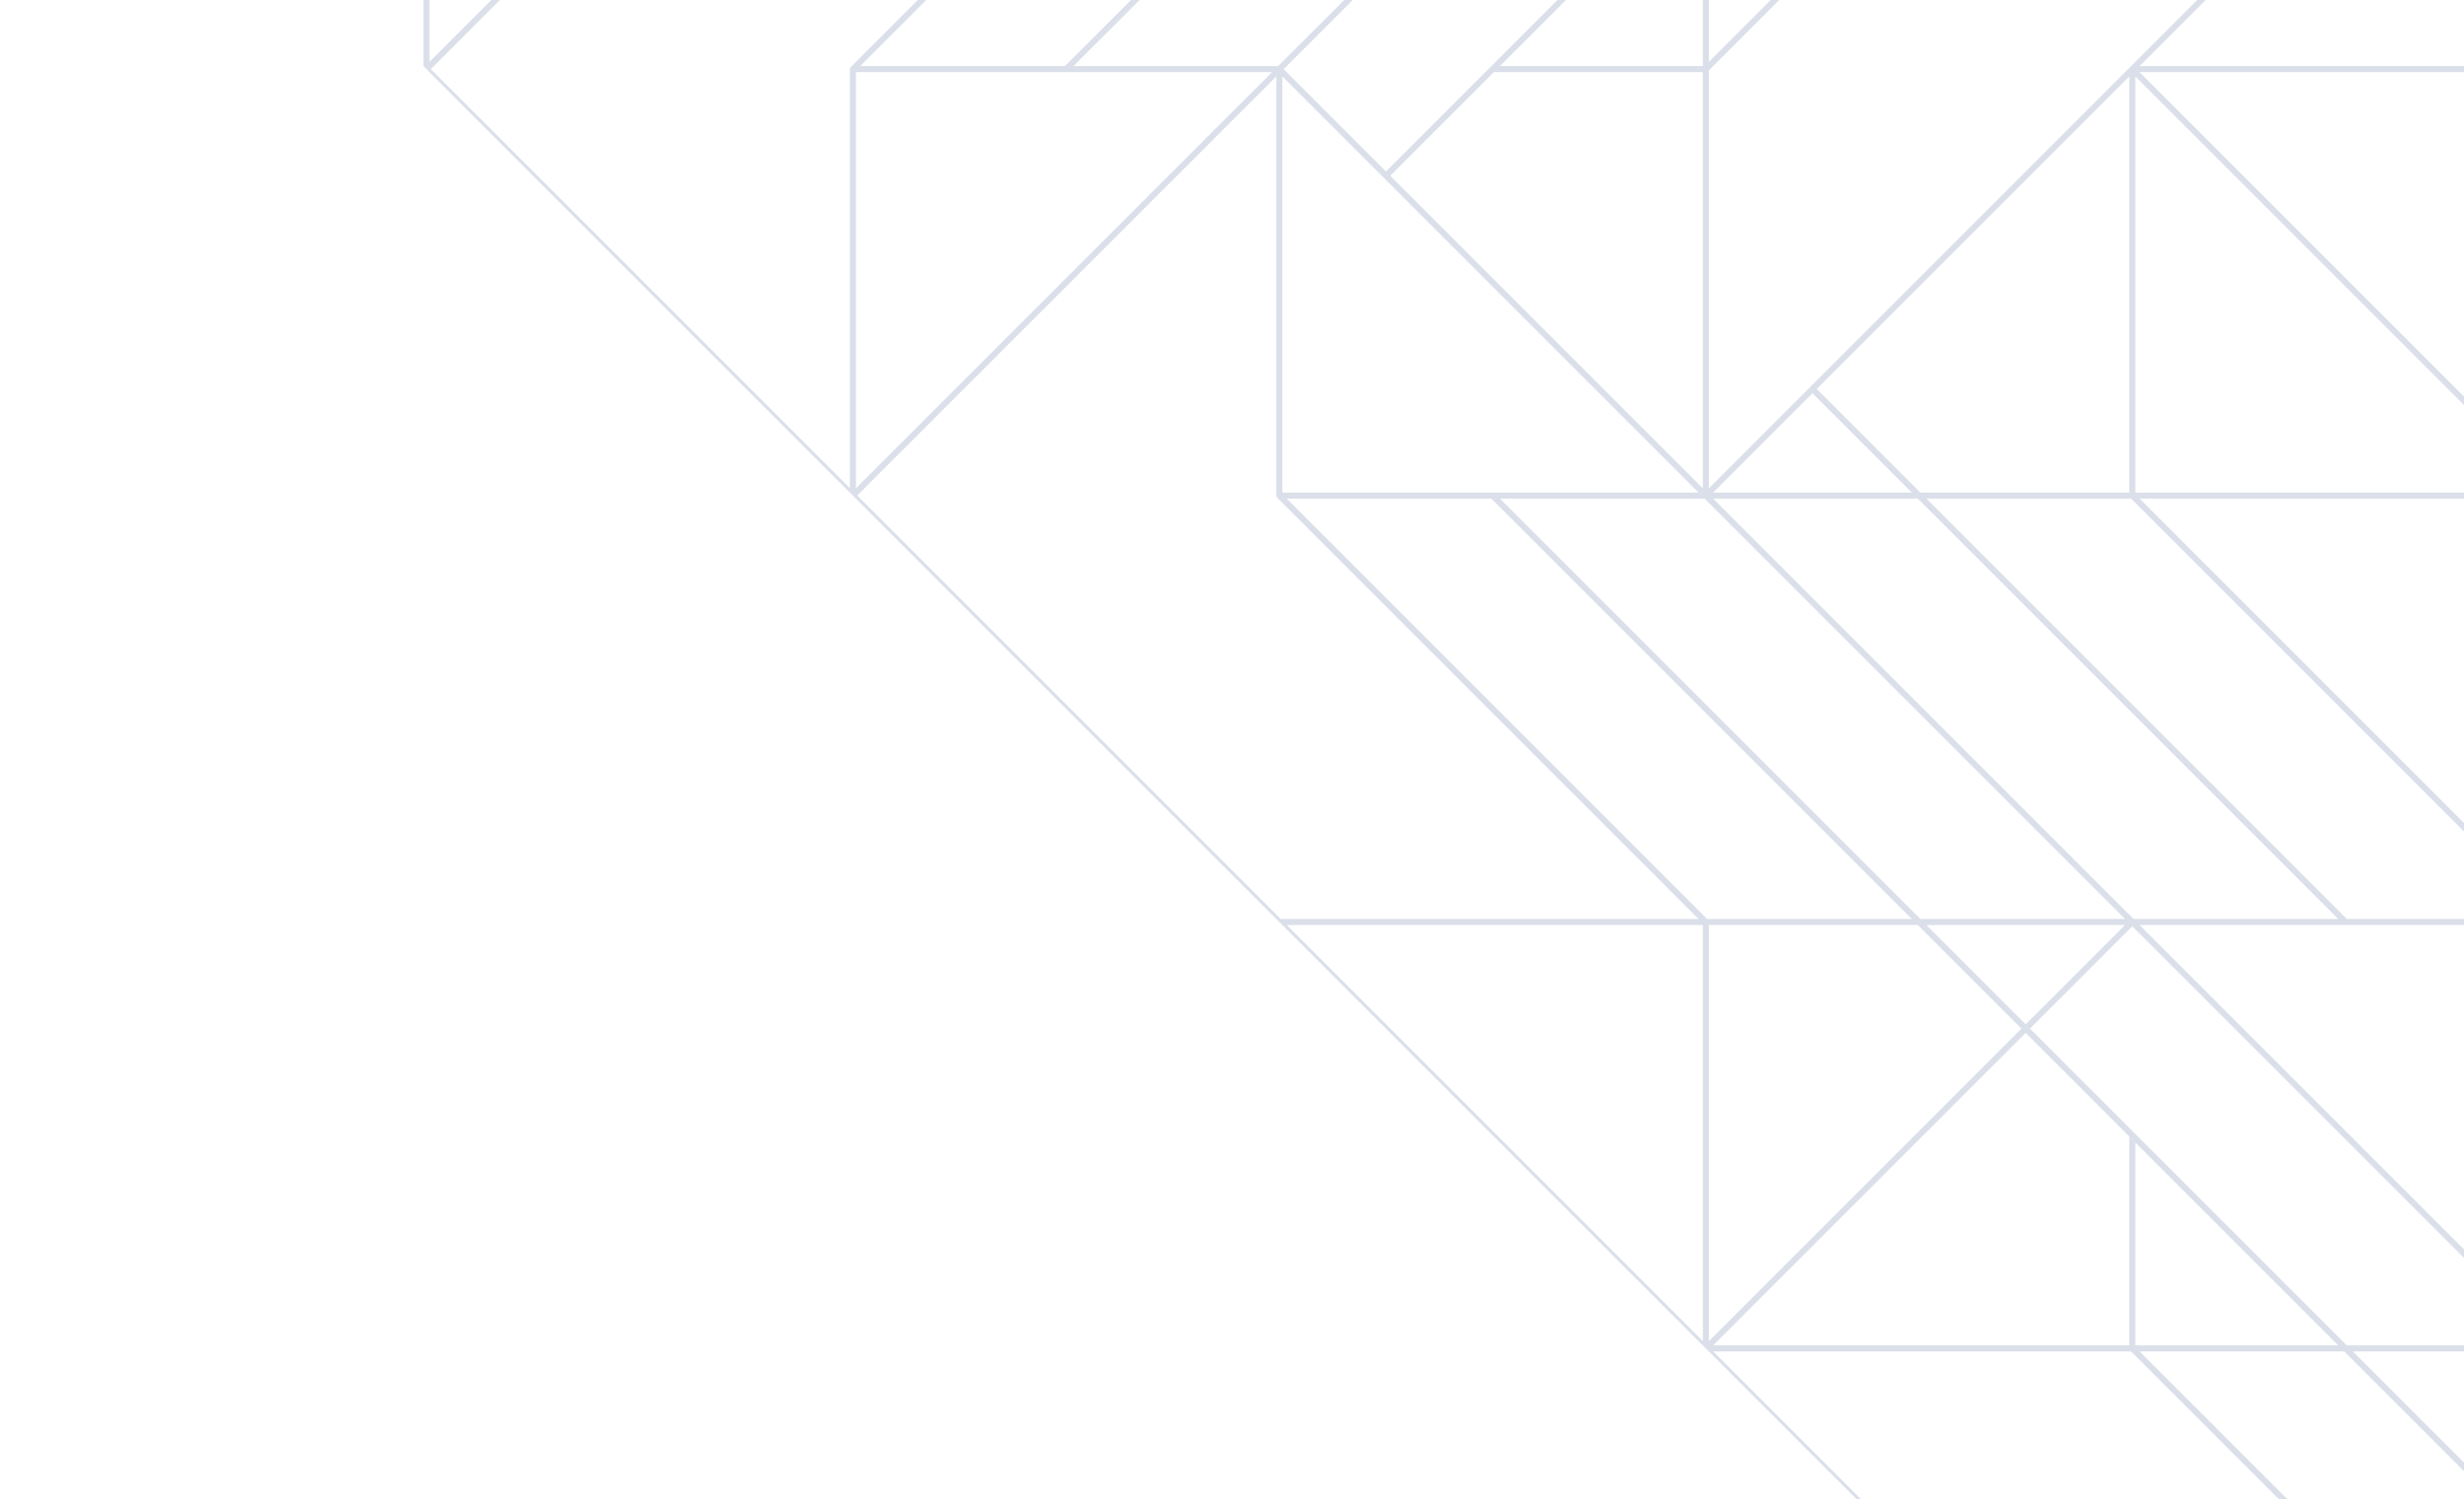
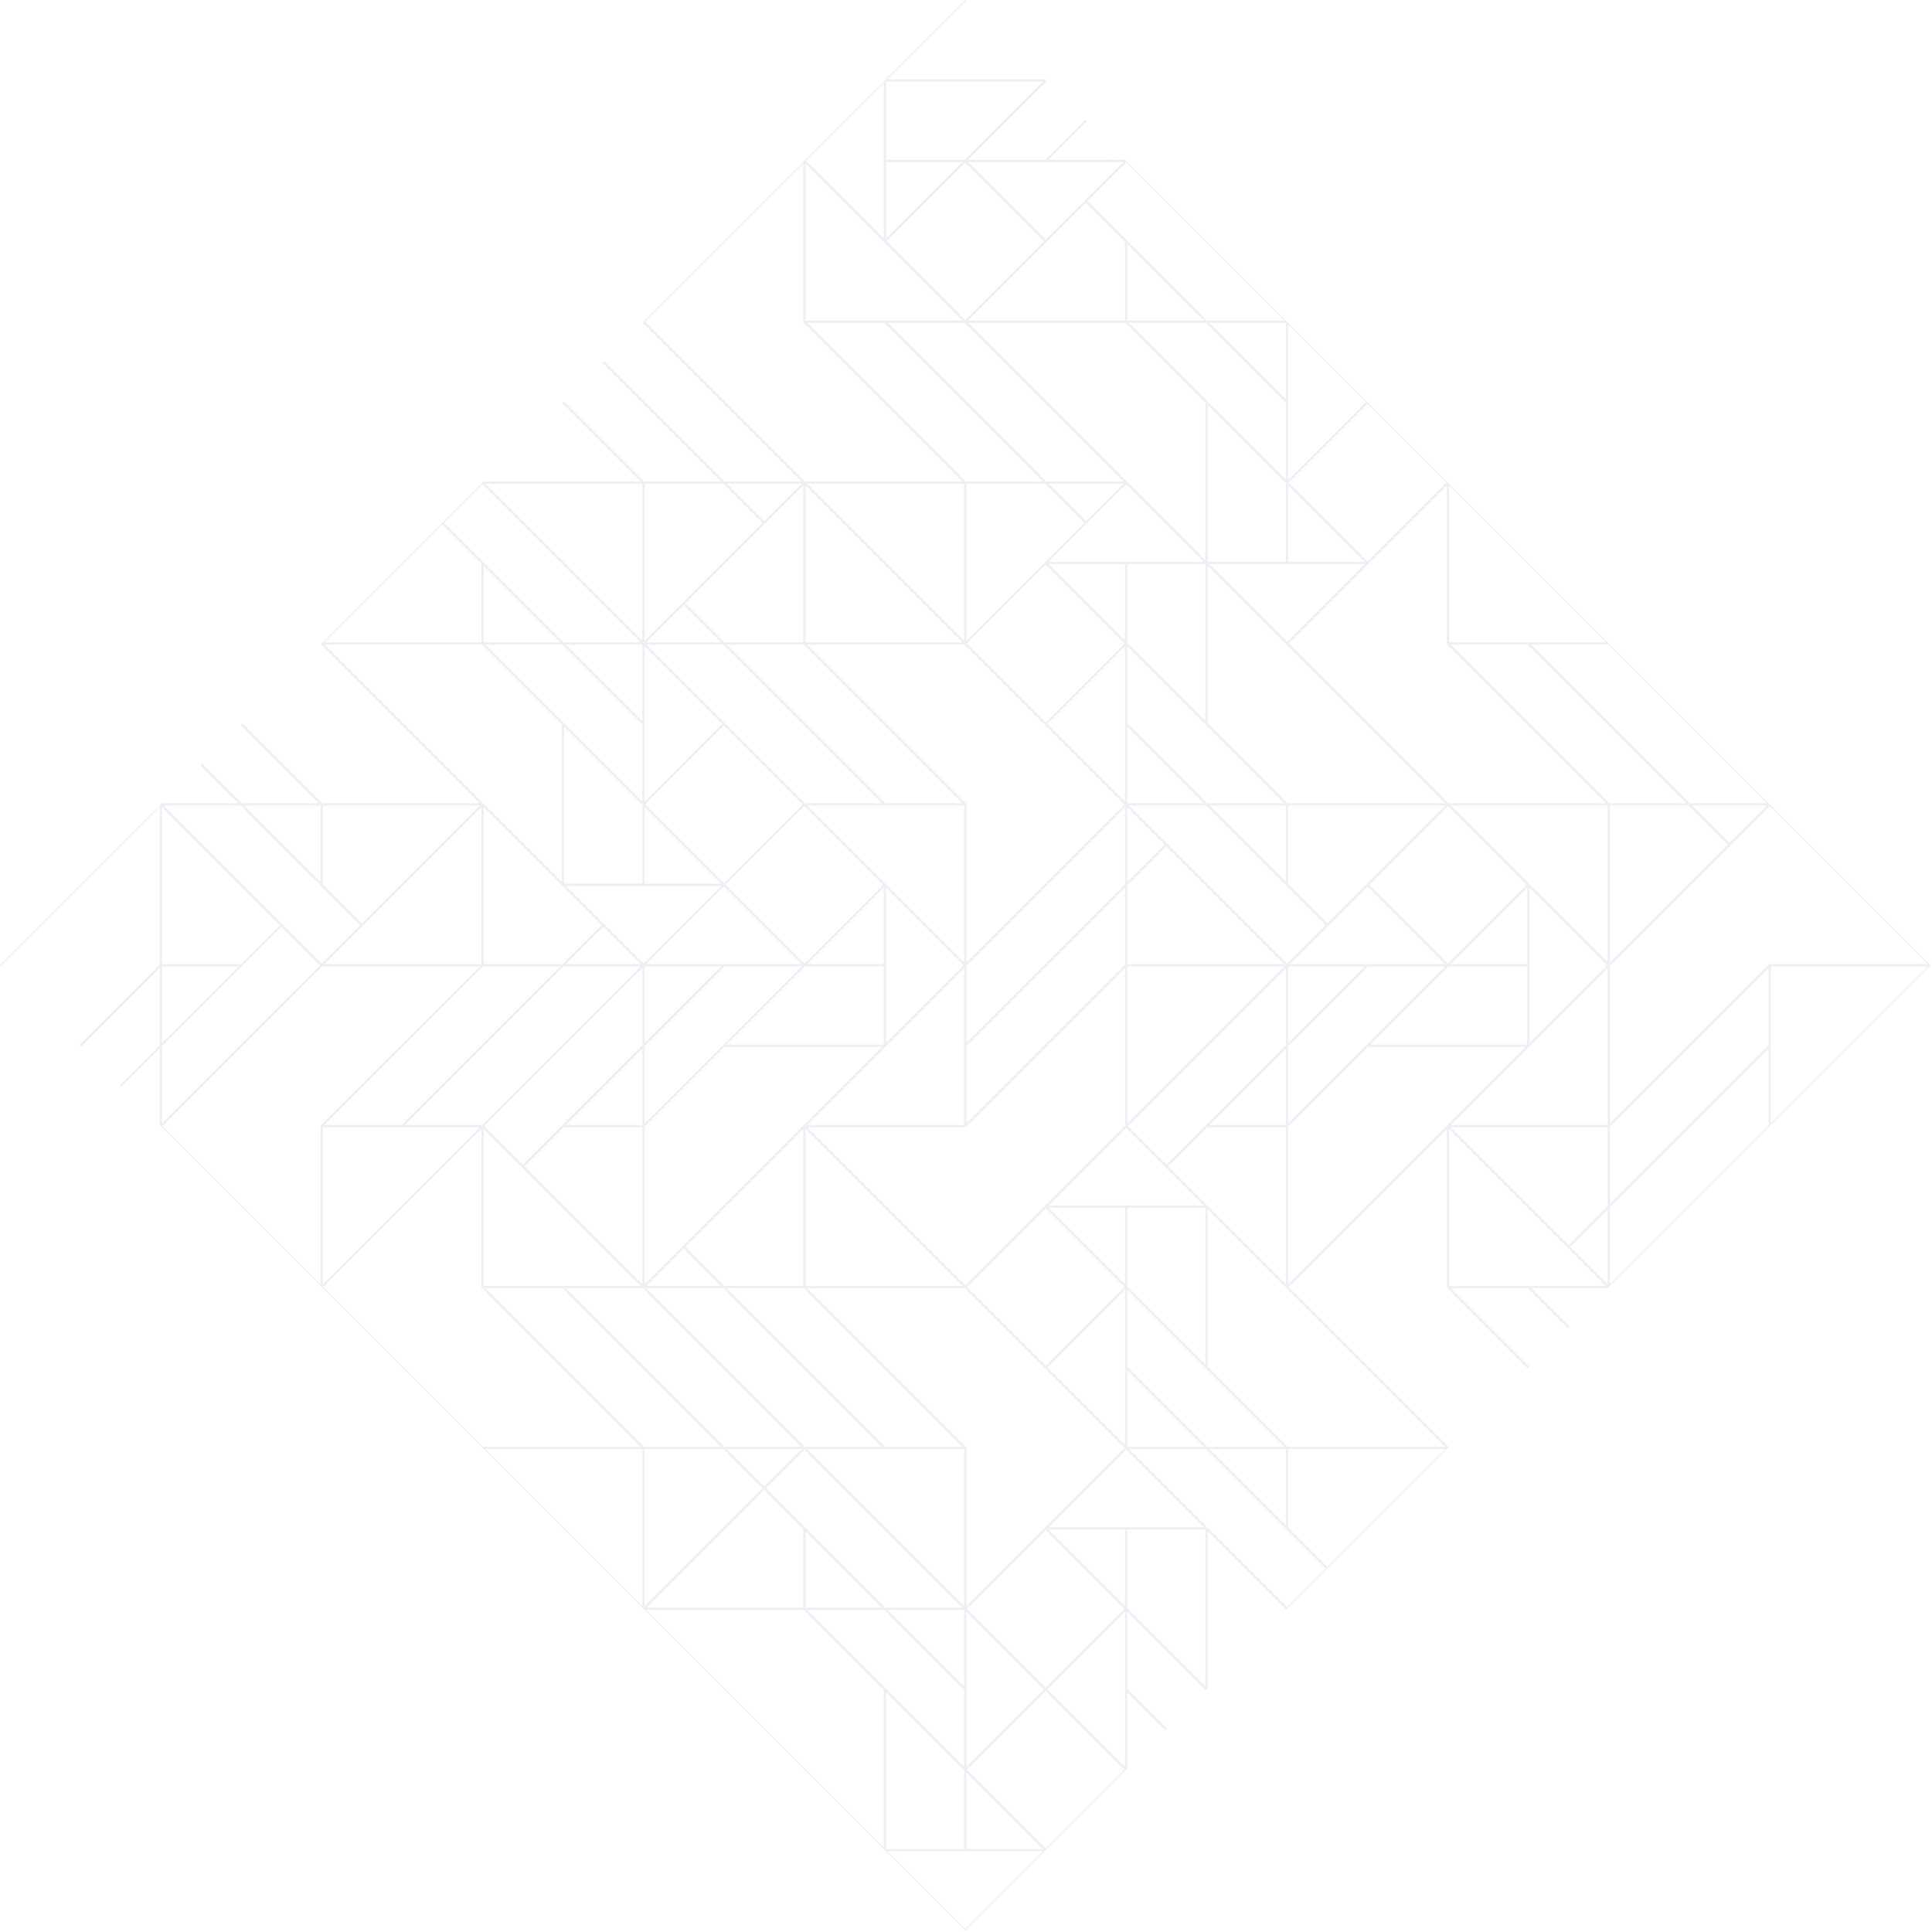
- <svg xmlns="http://www.w3.org/2000/svg" width="273" height="166" viewBox="0 0 273 166" fill="none">
-   <path opacity="0.2" d="M306.791 220.619L306.889 220.521L307.361 220.049L330.514 196.896L330.986 196.424L331.084 196.326L331.084 173.842L342.326 185.084L342.799 184.611L331.084 172.897L331.084 150.217L354.139 173.271L354.611 172.799L354.709 172.701L354.709 126.592L377.764 149.646L378.236 149.174L389.576 137.834L390.049 137.361L424.916 102.494L425.014 102.396L425.486 101.924L425.584 101.826H425.388L378.472 54.91L424.916 8.467L424.916 54.91C424.916 54.953 424.924 54.996 424.941 55.037C424.958 55.078 424.982 55.115 425.014 55.147L448.639 78.772L449.111 78.299L426.056 55.244L448.736 55.244L460.451 66.959L460.924 66.487L449.681 55.244H472.166L472.264 55.146L472.736 54.674L472.834 54.576L519.514 7.896L520.084 7.326L566.666 -39.256L567 -39.59L566.666 -39.924L519.986 -86.603L519.514 -87.076L519.416 -87.174L472.736 -133.854L472.166 -134.424L425.584 -181.006L425.486 -181.104L425.014 -181.576L401.389 -205.201L378.334 -228.256L377.666 -228.924L330.986 -275.604L330.514 -276.076L330.416 -276.174L307.931 -276.174L319.174 -287.416L318.701 -287.889L306.986 -276.174L284.307 -276.174L307.361 -299.229L306.889 -299.701L306.791 -299.799L260.682 -299.799L283.736 -322.854L283.5 -323.09L260.209 -299.799L259.541 -299.131L236.486 -276.076L236.014 -275.604L235.916 -275.506L189.236 -228.826L188.764 -228.354L188.666 -228.256L188.862 -228.256L235.443 -181.674L212.763 -181.674L177.424 -217.014L176.951 -216.541L211.818 -181.674L189.138 -181.674L165.611 -205.201L165.139 -204.729L188.193 -181.674L142.084 -181.674L141.986 -181.576L141.514 -181.104L130.174 -169.764L129.701 -169.291L94.834 -134.424L94.736 -134.326L94.264 -133.854L140.943 -87.174L94.638 -87.174L71.209 -110.603L71.209 -110.799L71.111 -110.701L70.639 -110.229L93.693 -87.174L71.013 -87.174L59.299 -98.889L58.826 -98.416L70.068 -87.174L47.584 -87.174L47.486 -87.076L47.014 -86.604L46.916 -86.506L0 -39.59L0.236 -39.354L46.916 -86.033L46.916 -39.728L23.487 -16.299L23.291 -16.299L23.389 -16.201L23.861 -15.729L46.916 -38.783L46.916 -16.103L35.201 -4.389L35.674 -3.916L46.916 -15.158L46.916 7.326L47.014 7.424L47.486 7.896L94.166 54.576L94.264 54.674L94.736 55.146L141.514 101.924L142.084 102.494L188.666 149.076L188.764 149.174L189.236 149.646L189.334 149.744L259.541 219.951L260.209 220.619L283.5 243.91L306.791 220.619ZM142.557 55.244L165.237 55.244L211.818 101.826L189.138 101.826L142.557 55.244ZM70.737 -39.924L47.584 -39.924L47.584 -86.033L82.215 -51.402L70.737 -39.924ZM94.834 -63.353L94.834 -86.506L140.943 -86.506L106.312 -51.875L94.834 -63.353ZM164.568 -134.424L142.084 -134.424L142.084 -156.908L164.568 -134.424ZM165.237 -133.756L188.666 -110.326L188.666 -87.646L142.557 -133.756L165.237 -133.756ZM235.916 -180.533L235.916 -134.424L212.763 -134.424L201.285 -145.902L235.916 -180.533ZM237.057 -228.256L259.737 -228.256L306.318 -181.674H283.638L237.057 -228.256ZM260.209 -275.506L282.693 -275.506L260.209 -253.021L260.209 -275.506ZM377.666 -204.826L377.666 -182.146L331.556 -228.256L354.236 -228.256L377.666 -204.826ZM355.181 -228.256L377.666 -228.256L377.666 -205.771L355.181 -228.256ZM519.416 -16.103L472.834 30.479L472.834 7.798L519.416 -38.783V-16.103ZM355.181 102.494L377.666 102.494L377.666 124.978L355.181 102.494ZM354.513 101.826L331.084 78.397L331.084 55.717L377.193 101.826L354.513 101.826ZM188.862 55.244L235.443 101.826L212.763 101.826L166.182 55.244L188.862 55.244ZM283.361 -228.256L329.943 -181.674H307.263L260.682 -228.256L283.361 -228.256ZM378.334 6.854L378.334 -15.826L401.763 -39.256H424.443L378.334 6.854ZM282.693 101.826L260.013 101.826L213.432 55.244L236.111 55.244L282.693 101.826ZM259.875 -86.506L283.166 -86.506V-40.397L260.111 -63.451L237.057 -86.506L259.875 -86.506ZM377.666 -181.202L377.666 -158.049L354.709 -158.049L354.709 -204.158L377.666 -181.202ZM400.819 -157.381L378 -134.562L355.182 -157.381L400.819 -157.381ZM448.541 -39.924H426.056L448.541 -62.408V-39.924ZM342.562 19L331.223 7.66L377.666 -38.783V-16.103L342.562 19ZM236.388 101.826L189.807 55.244L212.487 55.244L259.068 101.826L236.388 101.826ZM165.513 7.994L188.666 7.994L188.666 54.104L154.035 19.473L165.513 7.994ZM189.334 -39.256L211.818 -39.256L189.334 -16.771V-39.256ZM212.763 -39.256L235.443 -39.256L189.334 6.853V-15.826L212.763 -39.256ZM402.098 -63.215L425.25 -86.367L448.402 -63.215L425.25 -40.062L402.098 -63.215ZM236.388 -39.256L259.541 -39.256V-16.299L213.432 -16.299L236.388 -39.256ZM260.209 -62.408L283.027 -39.59L260.209 -16.772L260.209 -62.408ZM283.834 -15.826L330.416 -62.408V-39.728L283.834 6.854V-15.826ZM354.041 -157.381V-111.271L331.084 -134.228L331.084 -157.381H354.041ZM331.084 -39.256L377.193 -39.256L331.084 6.853V-39.256ZM331.084 -133.283L377.193 -87.174L354.513 -87.174L331.084 -110.603L331.084 -133.283ZM355.182 -86.506H377.666L377.666 -64.021L355.182 -86.506ZM378.334 -63.353L378.334 -86.506H424.443L401.389 -63.451L389.812 -51.875L378.334 -63.353ZM353.568 -87.174L331.084 -87.174L331.084 -109.658L353.568 -87.174ZM354.237 -86.506L389.34 -51.402L378 -40.062L331.557 -86.506H354.237ZM378.138 -87.174L354.709 -110.603L354.709 -156.908L424.443 -87.174L378.138 -87.174ZM330.416 -134.896L307.932 -157.381L330.416 -157.381L330.416 -134.896ZM330.416 -110.465L330.416 -87.646L307.597 -110.465L330.416 -133.283L330.416 -110.465ZM342.09 -75.027L331.084 -64.021L331.084 -86.033L342.09 -75.027ZM342.563 -74.555L377.193 -39.924H331.084L331.084 -63.076L342.563 -74.555ZM283.5 7.994C283.543 7.994 283.587 7.985 283.628 7.969C283.668 7.952 283.705 7.927 283.736 7.897L330.416 -38.783L330.416 7.522L306.889 31.049L283.5 54.438L237.057 7.994L283.5 7.994ZM353.568 -158.049L330.75 -158.049C330.75 -158.049 330.75 -158.049 330.75 -158.049L307.932 -158.049L330.75 -180.867L353.568 -158.049ZM330.277 -134.09L307.125 -110.937L283.973 -134.09L307.125 -157.242L330.277 -134.09ZM330.416 -63.353L283.834 -16.771V-39.451L330.416 -86.033L330.416 -63.353ZM283.166 -15.965L283.166 7.326L237.056 7.326L283.166 -38.783L283.166 -15.965ZM259.541 -39.924L237.057 -39.924L259.541 -62.408L259.541 -39.924ZM188.666 7.326L166.182 7.326L188.666 -15.158L188.666 7.326ZM189.807 54.576L200.813 43.57L211.819 54.576L189.807 54.576ZM189.334 54.103L189.334 7.798L212.764 -15.631H259.069L236.014 7.424L189.334 54.103ZM378.334 -39.256H400.818L378.334 -16.771V-39.256ZM401.625 -39.924L378.807 -39.924L401.625 -62.742L424.443 -39.924L401.625 -39.924ZM236.25 -86.367L259.402 -63.215L236.25 -40.062L213.098 -63.215L236.25 -86.367ZM235.443 -39.924H212.625L189.807 -39.924L212.625 -62.742L235.443 -39.924ZM188.666 -16.103L153.563 19L142.223 7.66L188.666 -38.783L188.666 -16.103ZM237.057 102.494L259.875 102.494L283.166 102.494L283.166 148.604L237.057 102.494ZM212.763 54.576L201.285 43.098L235.916 8.467L235.916 54.576L212.763 54.576ZM236.584 8.467L282.693 54.576L236.584 54.576L236.584 8.467ZM283.973 54.91L307.125 31.758L330.277 54.91L307.125 78.063L283.973 54.91ZM307.932 31.619L330.416 31.619V54.104L307.932 31.619ZM331.084 54.772V31.619H354.041V77.729L331.084 54.772ZM307.932 30.951L330.75 8.133L353.568 30.951H307.932ZM343.035 19.473L354.513 7.994L377.666 7.994L377.666 54.104L343.035 19.473ZM355.181 7.326L377.666 -15.158L377.666 7.326H355.181ZM425.388 -39.256L448.541 -39.256V-16.299H402.431L425.388 -39.256ZM449.209 -62.408L472.027 -39.59L449.209 -16.771V-62.408ZM426.057 -86.506L472.166 -86.506L472.166 -40.396L426.057 -86.506ZM378.334 -158.049V-180.533L400.818 -158.049L378.334 -158.049ZM354.041 -204.827L354.041 -158.521L284.306 -228.256L330.612 -228.256L354.041 -204.827ZM329.943 -181.006L318.937 -170L307.931 -181.006L329.943 -181.006ZM282.693 -134.424L236.584 -134.424L236.584 -180.533L282.693 -134.424ZM283.362 -133.756L306.889 -110.229L330.277 -86.84L283.834 -40.396L283.834 -86.84C283.834 -86.883 283.825 -86.927 283.808 -86.968C283.791 -87.008 283.767 -87.045 283.736 -87.076L237.057 -133.756L283.362 -133.756ZM282.693 -87.174L260.013 -87.174L213.432 -133.756L236.112 -133.756L282.693 -87.174ZM259.068 -87.174L236.388 -87.174L189.806 -133.756L212.486 -133.756L259.068 -87.174ZM235.777 -86.84L212.625 -63.687L189.472 -86.84L212.625 -109.992L235.777 -86.84ZM211.818 -63.549L189.334 -63.549L189.334 -86.033L211.818 -63.549ZM188.666 -86.701V-63.549L165.709 -63.549L165.709 -109.658L188.666 -86.701ZM211.818 -62.881L189 -40.062L166.182 -62.881L211.818 -62.881ZM176.715 -51.402L165.237 -39.924H142.084V-86.033L176.715 -51.402ZM177.187 -50.93L188.193 -39.924L166.182 -39.924L177.187 -50.93ZM188.193 -39.256L141.612 7.326L118.932 7.326L165.513 -39.256L188.193 -39.256ZM235.443 102.494L224.437 113.5L213.432 102.494L235.443 102.494ZM259.068 149.076L236.584 149.076L236.584 126.592L259.068 149.076ZM224.91 113.973L236.25 102.633L282.693 149.076L260.013 149.076L224.91 113.973ZM283.166 149.744L283.166 172.228L260.681 149.744L283.166 149.744ZM283.834 173.035L283.834 150.217L306.652 173.035L283.834 195.854L283.834 173.035ZM283.972 149.41L307.125 126.258L330.277 149.41L307.125 172.563L283.972 149.41ZM307.931 126.119L330.416 126.119L330.416 148.603L307.931 126.119ZM306.889 125.549L283.834 148.604V102.16C283.834 102.117 283.825 102.073 283.808 102.033C283.791 101.992 283.767 101.955 283.736 101.924L237.057 55.244L283.362 55.245L306.889 78.772L330.277 102.16L306.889 125.549ZM307.597 78.535L330.416 55.717L330.416 78.535L330.416 101.354L307.597 78.535ZM331.084 79.342L353.568 101.826L331.084 101.826L331.084 79.342ZM354.709 78.397V32.092L377.764 55.146L424.443 101.826L378.138 101.826L354.709 78.397ZM378.334 7.799L401.763 -15.631L448.068 -15.631L425.014 7.424L378.334 54.104L378.334 7.799ZM460.688 42.625L426.057 7.994L472.166 7.994L472.166 31.147L460.688 42.625ZM472.166 32.092V54.104L461.16 43.098L472.166 32.092ZM472.166 7.326L426.057 7.326L472.166 -38.783L472.166 7.326ZM507.937 -75.5L496.932 -86.506H518.943L507.937 -75.5ZM507.465 -75.027L472.834 -40.397L472.834 -86.506L495.987 -86.506L507.465 -75.027ZM472.638 -87.174L426.056 -133.756L448.736 -133.756L495.318 -87.174H472.638ZM424.916 -134.09C424.916 -134.046 424.925 -134.003 424.942 -133.962C424.959 -133.921 424.983 -133.884 425.014 -133.854L471.693 -87.174L425.388 -87.174L378.472 -134.09L424.916 -180.533L424.916 -134.09ZM378.472 -181.34L401.625 -204.492L424.777 -181.34L401.625 -158.187L378.472 -181.34ZM331.084 -228.924L331.084 -251.408L353.568 -228.924L331.084 -228.924ZM330.416 -252.076L330.416 -228.924L284.307 -228.924L307.361 -251.979L318.937 -263.555L330.416 -252.076ZM306.652 -252.215L283.5 -229.062L260.347 -252.215L283.5 -275.367L306.652 -252.215ZM259.639 -251.979L282.693 -228.924L259.875 -228.924C259.875 -228.924 259.875 -228.924 259.874 -228.924L236.584 -228.924L236.584 -275.033L259.639 -251.979ZM306.986 -181.006L318.465 -169.527L283.834 -134.896L283.834 -181.006L306.986 -181.006ZM283.166 -134.896L237.057 -181.006L283.166 -181.006L283.166 -134.896ZM211.818 -134.424L189.807 -134.424L200.813 -145.43L211.818 -134.424ZM212.152 -110.465L189.334 -87.646L189.334 -110.464C189.334 -110.465 189.334 -110.465 189.334 -110.465L189.334 -133.283L212.152 -110.465ZM188.666 -111.272L166.182 -133.756L188.666 -133.756L188.666 -111.272ZM165.041 -110.327L165.041 -64.022L141.986 -87.076L95.306 -133.756L141.612 -133.756L165.041 -110.327ZM141.416 -86.033L141.416 -39.924L95.306 -39.924L141.416 -86.033ZM164.568 -39.256L117.987 7.326H95.306L141.888 -39.256L164.568 -39.256ZM94.834 7.994L118.125 7.994C118.125 7.994 118.125 7.994 118.125 7.994L140.943 7.994L94.834 54.104L94.834 7.994ZM188.193 54.576L165.375 54.576L142.084 54.576L142.084 8.467L188.193 54.576ZM212.487 102.494L223.965 113.973L189.334 148.604L189.334 102.494L212.487 102.494ZM224.437 114.445L235.916 125.924L235.916 149.076L189.807 149.076L224.437 114.445ZM259.736 149.744L283.166 173.174L283.166 195.854L237.057 149.744L259.736 149.744ZM283.166 196.798L283.166 219.951L260.209 219.951L260.209 173.842L283.166 196.798ZM283.834 197.467L306.318 219.951L283.834 219.951L283.834 197.467ZM330.277 196.66L307.125 219.813L283.972 196.66L307.125 173.508L330.277 196.66ZM330.416 195.853L307.597 173.035L330.416 150.217L330.416 173.035L330.416 195.853ZM354.041 172.228L331.084 149.272L331.084 126.119L354.041 126.119L354.041 172.228ZM307.931 125.451L330.75 102.633L353.568 125.451L307.931 125.451ZM331.556 102.494H354.236L389.34 137.598L378 148.938L331.556 102.494ZM389.812 137.125L378.334 125.647L378.334 102.494L424.443 102.494L389.812 137.125ZM448.875 54.576L425.584 54.576L425.584 8.467L471.693 54.576L448.875 54.576ZM472.834 54.103L472.834 31.424L519.416 -15.159L519.416 7.522L472.834 54.103ZM520.084 6.853V-15.965V-39.256L566.193 -39.256L520.084 6.853ZM566.193 -39.924L519.75 -39.924C519.706 -39.924 519.663 -39.915 519.622 -39.898C519.581 -39.881 519.544 -39.857 519.514 -39.826L472.834 6.853L472.834 -39.451L519.75 -86.367L566.193 -39.924ZM496.263 -87.174L449.681 -133.756L472.361 -133.756L518.943 -87.174H496.263ZM471.693 -134.424H448.875L425.584 -134.424L425.584 -180.533L471.693 -134.424ZM401.152 -204.965L378.334 -182.146L378.334 -204.965V-227.783L401.152 -204.965ZM377.193 -228.924L354.513 -228.924L319.41 -264.027L330.75 -275.367L377.193 -228.924ZM307.125 -252.687L284.306 -275.506L307.125 -275.506C307.125 -275.506 307.125 -275.506 307.125 -275.506L329.943 -275.506L307.125 -252.687ZM283.361 -276.174L260.209 -276.174L260.209 -299.131L306.318 -299.131L283.361 -276.174ZM259.541 -298.658L259.541 -275.84L259.541 -253.021L236.722 -275.84L259.541 -298.658ZM235.916 -275.033L235.916 -228.59C235.916 -228.547 235.925 -228.503 235.942 -228.462C235.959 -228.421 235.983 -228.384 236.014 -228.354L282.693 -181.674L236.389 -181.674L189.472 -228.59L235.916 -275.033ZM235.443 -181.006L224.437 -170L213.432 -181.006L235.443 -181.006ZM223.965 -169.527L189.334 -134.896L189.334 -181.006L212.487 -181.006L223.965 -169.527ZM188.666 -181.006L188.666 -134.896L142.557 -181.006L188.666 -181.006ZM141.75 -180.867L188.193 -134.424L165.513 -134.424L130.41 -169.527L141.75 -180.867ZM129.937 -169.055L141.416 -157.576L141.416 -134.424L95.306 -134.424L129.937 -169.055ZM94.166 -86.506L94.166 -64.022L71.681 -86.506L94.166 -86.506ZM70.737 -86.506L105.84 -51.402L94.5 -40.062L48.056 -86.506L70.737 -86.506ZM47.584 -39.256L70.068 -39.256L47.584 -16.771L47.584 -39.256ZM47.584 -15.826L82.688 -50.93L94.028 -39.59L47.584 6.854L47.584 -15.826ZM47.722 7.66L94.638 -39.256L140.943 -39.256L94.264 7.424C94.233 7.455 94.209 7.492 94.192 7.532C94.175 7.573 94.166 7.617 94.166 7.66L94.166 54.103L47.722 7.66ZM141.416 8.467L141.416 54.91C141.416 54.954 141.425 54.997 141.442 55.038C141.459 55.079 141.483 55.115 141.514 55.146L188.193 101.826L141.888 101.826L94.972 54.91L141.416 8.467ZM142.557 102.494L188.666 102.494L188.666 148.604L142.557 102.494ZM189.807 149.744L236.112 149.744L259.541 173.174L259.541 219.479L189.807 149.744ZM306.318 220.619L283.5 243.438L260.682 220.619L306.318 220.619Z" fill="#475F91" />
+ <svg xmlns="http://www.w3.org/2000/svg" width="873" height="873" viewBox="0 0 873 873" fill="none">
+   <path opacity=".1" d="M472.006 836.511L472.157 836.36L472.884 835.633L508.505 800.013L509.232 799.286L509.382 799.135L509.382 764.542L526.678 781.839L527.405 781.112L509.382 763.088L509.382 728.195L544.852 763.665L545.579 762.938L545.73 762.787L545.73 691.847L581.2 727.317L581.927 726.59L599.374 709.143L600.101 708.416L653.745 654.772L653.896 654.622L654.622 653.895L654.773 653.744H654.472L582.29 581.563L653.745 510.108L653.745 581.563C653.745 581.629 653.758 581.696 653.784 581.758C653.809 581.82 653.847 581.878 653.895 581.926L690.243 618.274L690.97 617.547L655.5 582.077L690.393 582.077L708.417 600.1L709.144 599.373L691.847 582.077L726.44 582.077L726.591 581.926L727.318 581.199L727.468 581.049L799.286 509.231L800.164 508.353L871.831 436.686L872.345 436.172L871.831 435.658L800.013 363.84L799.286 363.113L799.136 362.962L727.318 291.144L726.44 290.267L654.773 218.6L654.622 218.449L653.896 217.722L617.548 181.374L582.077 145.904L581.049 144.876L509.232 73.058L508.505 72.331L508.354 72.18L473.761 72.181L491.058 54.884L490.331 54.157L472.307 72.181L437.414 72.181L472.884 36.71L472.157 35.983L472.006 35.833L401.066 35.833L436.536 0.363L436.173 -0.001L400.339 35.833L399.311 36.861L363.841 72.331L363.114 73.058L362.963 73.209L291.145 145.027L290.418 145.754L290.268 145.904L290.569 145.904L362.236 217.572L327.342 217.572L272.971 163.2L272.244 163.927L325.888 217.571L290.995 217.571L254.798 181.374L254.071 182.101L289.541 217.571L218.6 217.572L218.45 217.722L217.723 218.449L200.276 235.896L199.549 236.623L145.905 290.267L145.754 290.418L145.027 291.144L216.845 362.962L145.604 362.962L109.557 326.916L109.557 326.615L109.407 326.765L108.68 327.492L144.15 362.962L109.256 362.962L91.233 344.939L90.506 345.666L107.802 362.962L73.209 362.962L73.059 363.113L72.332 363.84L72.181 363.991L0 436.172L0.363 436.535L72.181 364.717L72.181 435.959L36.135 472.006L35.834 472.006L35.984 472.156L36.711 472.883L72.181 437.413L72.181 472.307L54.158 490.33L54.885 491.057L72.181 473.761V508.353L72.332 508.504L73.059 509.231L144.877 581.049L145.027 581.199L145.754 581.926L217.723 653.895L218.6 654.772L290.268 726.439L290.418 726.59L291.145 727.317L291.296 727.468L399.311 835.483L400.339 836.511L436.173 872.345L472.006 836.511ZM219.327 582.077L254.221 582.077L325.889 653.744L290.995 653.744L219.327 582.077ZM108.83 435.658H73.209L73.209 364.717L126.49 417.998L108.83 435.658ZM145.905 399.611L145.905 363.99L216.845 363.99L163.565 417.271L145.905 399.611ZM253.193 290.267L218.6 290.267L218.6 255.674L253.193 290.267ZM254.221 291.295L290.268 327.342L290.268 362.236L219.327 291.295L254.221 291.295ZM362.963 219.326L362.963 290.267L327.342 290.267L309.683 272.607L362.963 219.326ZM364.718 145.904L399.612 145.904L471.279 217.572H436.386L364.718 145.904ZM400.339 73.209L434.932 73.209L400.339 107.801L400.339 73.209ZM581.049 181.951L581.049 216.844L510.109 145.904L545.003 145.904L581.049 181.951ZM546.457 145.904L581.05 145.904L581.049 180.497L546.457 145.904ZM799.136 472.306L727.469 543.974L727.469 509.08L799.136 437.413V472.306ZM546.457 654.772L581.049 654.772L581.049 689.365L546.457 654.772ZM545.429 653.744L509.382 617.697L509.382 582.803L580.322 653.744L545.429 653.744ZM290.569 582.077L362.236 653.744L327.342 653.744L255.675 582.077L290.569 582.077ZM435.96 145.904L507.627 217.572L472.733 217.572L401.066 145.904L435.96 145.904ZM582.077 507.626V472.733L618.124 436.686L653.018 436.686L582.077 507.626ZM434.932 653.744L400.038 653.744L328.37 582.077L363.264 582.077L434.932 653.744ZM399.825 363.99L435.658 363.99V434.931L400.188 399.461L364.718 363.991L399.825 363.99ZM581.049 218.298L581.049 253.919L545.73 253.919L545.73 182.979L581.049 218.298ZM616.671 254.947L581.564 290.054L546.457 254.947L616.671 254.947ZM690.093 435.658H655.5L690.093 401.065L690.093 435.658ZM527.042 526.314L509.595 508.868L581.05 437.413V472.307L527.042 526.314ZM363.69 653.744L292.023 582.077L326.916 582.077L398.584 653.744L363.69 653.744ZM254.647 509.381L290.268 509.381V580.322L236.987 527.041L254.647 509.381ZM291.296 436.686L325.889 436.686L291.296 471.279V436.686ZM327.342 436.686H362.236L291.296 507.626V472.732L327.342 436.686ZM618.638 399.824L654.259 364.204L689.88 399.824L654.259 435.445L618.638 399.824ZM363.69 436.686H399.311V472.006L328.371 472.005L363.69 436.686ZM400.339 401.065L435.446 436.172L400.339 471.278L400.339 401.065ZM436.687 472.733L508.354 401.065V435.959L436.687 507.627L436.687 472.733ZM544.702 254.947L544.702 325.888L509.382 290.568L509.382 254.947L544.702 254.947ZM509.382 436.686L580.322 436.686L509.382 507.626L509.382 436.686ZM509.382 292.022L580.323 362.963L545.429 362.963L509.382 326.916L509.382 292.022ZM546.457 363.991H581.05L581.05 398.583L546.457 363.991ZM582.078 399.611V363.991L653.018 363.991L617.548 399.461L599.737 417.271L582.078 399.611ZM543.975 362.962L509.382 362.962L509.382 328.37L543.975 362.962ZM545.003 363.991L599.01 417.998L581.564 435.445L510.109 363.991H545.003ZM581.777 362.962L545.73 326.916L545.73 255.674L653.018 362.963L581.777 362.962ZM508.354 289.54L473.762 254.948L508.354 254.947L508.354 289.54ZM508.354 327.129L508.354 362.236L473.247 327.129L508.354 292.022L508.354 327.129ZM526.315 381.65L509.382 398.583V364.718L526.315 381.65ZM527.042 382.377L580.323 435.658H509.382L509.382 400.037L527.042 382.377ZM436.172 509.381C436.24 509.382 436.306 509.368 436.369 509.342C436.432 509.316 436.489 509.278 436.536 509.231L508.354 437.413L508.354 508.654L472.157 544.852L436.173 580.836L364.718 509.382L436.172 509.381ZM543.975 253.919L508.868 253.919C508.869 253.919 508.868 253.919 508.868 253.919L473.762 253.919L508.868 218.813L543.975 253.919ZM508.141 290.781L472.52 326.402L436.9 290.781L472.521 255.16L508.141 290.781ZM508.354 399.611L436.687 471.279L436.687 436.385L508.354 364.718L508.354 399.611ZM435.659 472.52L435.659 508.353L364.718 508.353L435.659 437.413L435.659 472.52ZM399.311 435.658L364.718 435.658L399.311 401.065L399.311 435.658ZM290.268 508.353L255.675 508.353L290.268 473.76L290.268 508.353ZM292.023 581.049L308.956 564.116L325.889 581.049H292.023ZM291.296 580.322L291.296 509.08L327.343 473.033L398.584 473.033L363.114 508.504L291.296 580.322ZM582.077 436.686L616.67 436.686L582.077 471.279V436.686ZM617.911 435.658L582.805 435.658L617.911 400.551L653.018 435.658L617.911 435.658ZM363.477 364.203L399.098 399.824L363.477 435.445L327.857 399.824L363.477 364.203ZM362.236 435.658H327.13L292.023 435.658L327.13 400.551L362.236 435.658ZM290.268 472.307L236.26 526.314L218.813 508.867L290.268 437.413L290.268 472.307ZM364.718 654.772H399.825H435.659L435.659 725.713L364.718 654.772ZM327.342 581.049L309.683 563.389L362.963 510.108L362.963 581.049L327.342 581.049ZM363.991 510.108L434.932 581.049H363.991L363.991 510.108ZM436.9 581.563L472.521 545.942L508.141 581.563L472.52 617.184L436.9 581.563ZM473.761 545.729H508.354L508.354 580.322L473.761 545.729ZM509.382 581.35V545.729L544.702 545.729L544.702 616.67L509.382 581.35ZM473.762 544.701L508.868 509.594L543.975 544.701H473.762ZM527.769 527.041L545.429 509.381L581.05 509.381V580.322L527.769 527.041ZM546.457 508.353L581.05 473.761L581.05 508.353H546.457ZM654.472 436.686L690.093 436.686V472.006H619.152L654.472 436.686ZM691.121 401.065L726.227 436.172L691.121 471.279V401.065ZM655.5 363.99L726.441 363.99L726.441 434.931L655.5 363.99ZM582.078 253.919V219.326L616.671 253.919L582.078 253.919ZM544.702 181.951L544.702 253.192L437.414 145.904L508.655 145.904L544.702 181.951ZM507.627 218.6L490.694 235.532L473.761 218.6H507.627ZM434.932 290.267L363.991 290.267L363.991 219.327L434.932 290.267ZM435.96 291.295L472.157 327.492L508.141 363.476L436.687 434.931L436.686 363.477C436.687 363.41 436.673 363.343 436.647 363.28C436.621 363.217 436.583 363.16 436.536 363.113L364.718 291.295L435.96 291.295ZM434.932 362.962L400.038 362.962L328.37 291.295L363.264 291.295L434.932 362.962ZM398.584 362.962L363.69 362.962L292.022 291.295L326.916 291.295L398.584 362.962ZM362.75 363.476L327.129 399.097L291.509 363.476L327.129 327.856L362.75 363.476ZM325.888 399.31L291.296 399.31L291.296 364.717L325.888 399.31ZM290.268 363.689V399.31L254.948 399.31L254.948 328.37L290.268 363.689ZM325.888 400.338L290.782 435.445L255.675 400.338L325.888 400.338ZM271.881 417.998L254.221 435.658H218.6L218.6 364.717L271.881 417.998ZM272.608 418.725L289.541 435.658H255.675L272.608 418.725ZM289.541 436.686L217.873 508.353L182.98 508.353L254.647 436.686L289.541 436.686ZM362.236 654.772L345.303 671.705L328.37 654.772L362.236 654.772ZM398.584 726.44L363.991 726.44L363.991 691.847L398.584 726.44ZM346.03 672.432L363.477 654.985L434.932 726.44L400.038 726.44L346.03 672.432ZM435.658 727.468L435.658 762.06L401.066 727.467L435.658 727.468ZM436.686 763.302L436.687 728.195L471.793 763.301L436.687 798.408L436.686 763.302ZM436.9 726.954L472.52 691.333L508.141 726.954L472.52 762.574L436.9 726.954ZM473.761 691.12L508.354 691.12L508.354 725.713L473.761 691.12ZM472.157 690.242L436.687 725.713L436.687 654.259C436.687 654.191 436.673 654.125 436.647 654.062C436.621 653.999 436.583 653.942 436.536 653.895L364.718 582.077L435.96 582.077L472.157 618.274L508.141 654.258L472.157 690.242ZM473.247 617.91L508.354 582.804L508.354 617.91L508.354 653.017L473.247 617.91ZM509.382 619.151L543.975 653.744L509.382 653.744L509.382 619.151ZM545.73 617.697L545.73 546.456L581.2 581.926L653.018 653.744L581.777 653.744L545.73 617.697ZM582.077 509.08L618.124 473.034L689.366 473.034L653.896 508.504L582.077 580.322L582.077 509.08ZM708.781 562.662L655.5 509.381L726.44 509.381L726.44 545.002L708.781 562.662ZM726.44 546.456L726.44 580.322L709.507 563.389L726.44 546.456ZM726.44 508.353L655.5 508.353L726.441 437.413L726.44 508.353ZM781.476 380.923L764.543 363.991L798.409 363.991L781.476 380.923ZM780.749 381.65L727.469 434.931L727.469 363.991L763.089 363.991L780.749 381.65ZM727.167 362.962L655.5 291.295L690.394 291.295L762.061 362.962L727.167 362.962ZM653.745 290.781C653.745 290.848 653.759 290.915 653.785 290.977C653.811 291.04 653.848 291.097 653.896 291.144L725.714 362.962L654.472 362.962L582.29 290.781L653.745 219.326L653.745 290.781ZM582.29 218.086L617.911 182.465L653.532 218.086L617.911 253.706L582.29 218.086ZM509.382 144.876L509.382 110.283L543.975 144.876L509.382 144.876ZM508.354 109.255L508.354 144.876L437.414 144.876L472.884 109.406L490.694 91.596L508.354 109.255ZM471.793 109.042L436.173 144.663L400.552 109.042L436.173 73.422L471.793 109.042ZM399.461 109.406L434.932 144.876L399.825 144.876C399.825 144.876 399.825 144.876 399.824 144.876L363.991 144.876L363.991 73.936L399.461 109.406ZM472.307 218.6L489.967 236.259L436.687 289.54V218.6H472.307ZM435.659 289.54L364.718 218.6L435.659 218.6L435.659 289.54ZM325.888 290.267L292.023 290.267L308.956 273.334L325.888 290.267ZM326.403 327.129L291.296 362.236L291.296 327.129C291.296 327.129 291.296 327.129 291.296 327.128L291.296 292.022L326.403 327.129ZM290.268 325.888L255.675 291.295L290.268 291.295L290.268 325.888ZM253.92 327.342L253.92 398.583L218.45 363.113L146.632 291.295L217.873 291.295L253.92 327.342ZM217.572 364.717L217.572 435.658L146.632 435.658L217.572 364.717ZM253.193 436.686L181.526 508.353L146.632 508.353L218.299 436.686L253.193 436.686ZM145.905 509.381L181.738 509.381C181.738 509.381 181.739 509.381 181.739 509.381L216.845 509.381L145.905 580.322L145.905 509.381ZM289.541 581.049H254.434L218.6 581.049L218.6 510.108L289.541 581.049ZM326.916 654.772L344.576 672.432L291.296 725.713L291.296 654.772L326.916 654.772ZM345.303 673.159L362.963 690.819L362.963 726.44L292.023 726.44L345.303 673.159ZM399.612 727.468L435.659 763.514L435.659 798.408L364.718 727.468L399.612 727.468ZM435.658 799.862L435.658 835.483L400.339 835.483L400.339 764.542L435.658 799.862ZM436.687 800.89L471.279 835.483L436.687 835.483L436.687 800.89ZM508.141 799.649L472.52 835.27L436.9 799.649L472.52 764.028L508.141 799.649ZM508.354 798.408L473.247 763.301L508.354 728.195L508.354 763.301L508.354 798.408ZM544.702 762.06L509.382 726.74L509.382 691.12L544.702 691.12L544.702 762.06ZM473.761 690.092L508.868 654.985L543.975 690.092L473.761 690.092ZM510.109 654.772L545.003 654.772L599.01 708.78L581.564 726.227L510.109 654.772ZM599.737 708.053L582.077 690.393L582.077 654.772L653.018 654.772L599.737 708.053ZM690.607 581.049L654.773 581.049L654.773 510.108L725.714 581.049L690.607 581.049ZM727.469 580.322L727.469 545.428L799.136 473.76V508.654L727.469 580.322ZM800.164 507.626V472.52V436.686L871.105 436.686L800.164 507.626ZM871.104 435.658L799.65 435.658C799.583 435.658 799.516 435.671 799.453 435.697C799.391 435.723 799.334 435.761 799.286 435.808L727.468 507.626V436.385L799.65 364.203L871.104 435.658ZM763.515 362.962L691.848 291.295L726.741 291.295L798.409 362.962L763.515 362.962ZM725.714 290.267L690.607 290.267L654.773 290.267L654.773 219.327L725.714 290.267ZM617.184 181.738L582.077 216.845V181.738L582.077 146.631L617.184 181.738ZM580.322 144.876L545.429 144.876L491.421 90.869L508.868 73.422L580.322 144.876ZM472.52 108.315L437.414 73.209L472.52 73.209C472.52 73.209 472.521 73.209 472.521 73.209L507.627 73.209L472.52 108.315ZM435.959 72.18L400.339 72.18L400.339 36.861L471.279 36.861L435.959 72.18ZM399.311 37.588L399.311 72.695L399.311 107.801L364.204 72.695L399.311 37.588ZM362.963 73.936L362.963 145.389C362.963 145.457 362.977 145.523 363.003 145.587C363.029 145.649 363.067 145.706 363.114 145.753L434.932 217.571L363.69 217.571L291.509 145.39L362.963 73.936ZM362.236 218.6L345.303 235.532L328.37 218.6H362.236ZM344.576 236.259L291.296 289.54L291.296 218.6L326.916 218.6L344.576 236.259ZM290.268 218.599L290.268 289.54L219.327 218.6L290.268 218.599ZM218.086 218.813L289.541 290.267L254.647 290.267L200.639 236.259L218.086 218.813ZM199.912 236.986L217.572 254.646L217.572 290.267L146.632 290.267L199.912 236.986ZM144.877 363.99L144.877 398.583L110.284 363.99L144.877 363.99ZM108.83 363.99L162.838 417.998L145.391 435.445L73.936 363.99L108.83 363.99ZM73.209 436.686L107.802 436.686L73.209 471.279L73.209 436.686ZM73.209 472.733L127.217 418.725L144.664 436.172L73.209 507.626L73.209 472.733ZM73.422 508.867L145.604 436.686L216.845 436.686L145.027 508.504C144.98 508.551 144.943 508.608 144.917 508.671C144.891 508.734 144.877 508.801 144.877 508.868L144.877 580.322L73.422 508.867ZM217.572 510.108L217.572 581.563C217.572 581.63 217.586 581.696 217.612 581.759C217.638 581.822 217.675 581.879 217.723 581.926L289.541 653.744L218.299 653.744L146.118 581.563L217.572 510.108ZM219.327 654.772L290.268 654.772L290.268 725.713L219.327 654.772ZM292.023 727.468L363.264 727.468L399.311 763.514L399.311 834.756L292.023 727.468ZM471.279 836.511L436.173 871.618L401.066 836.511L471.279 836.511Z" fill="#475F91" />
</svg>
